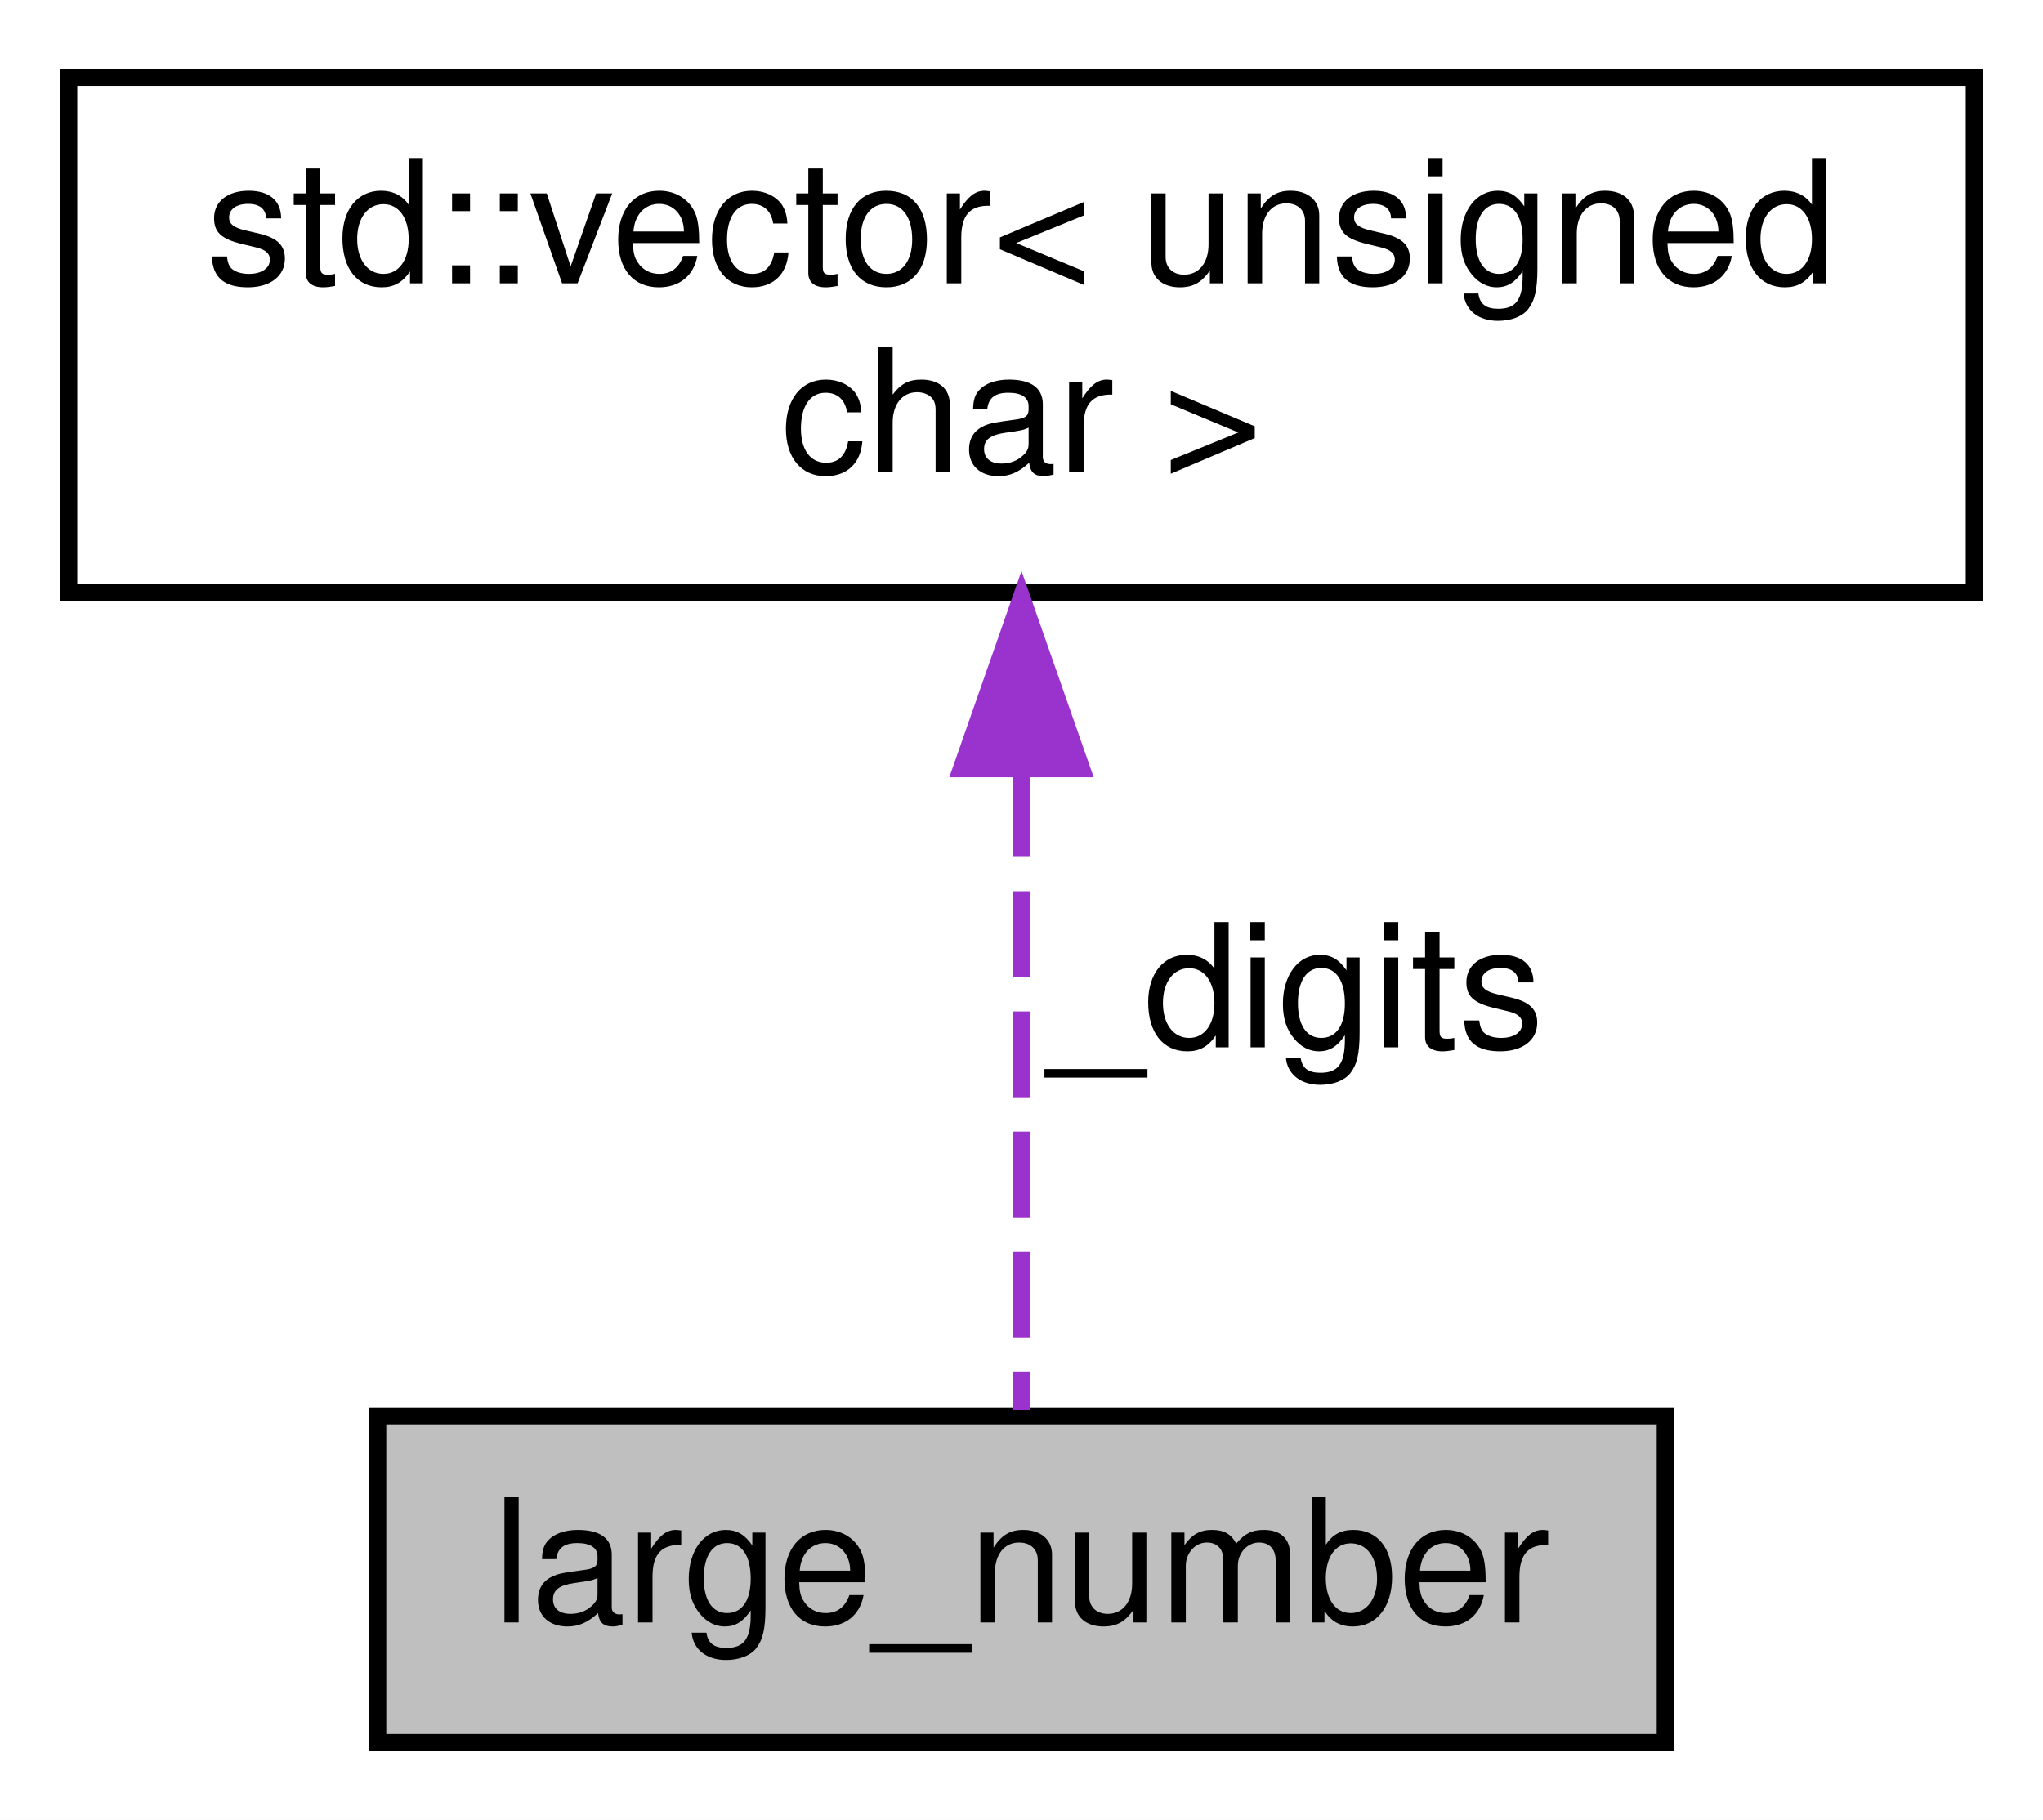
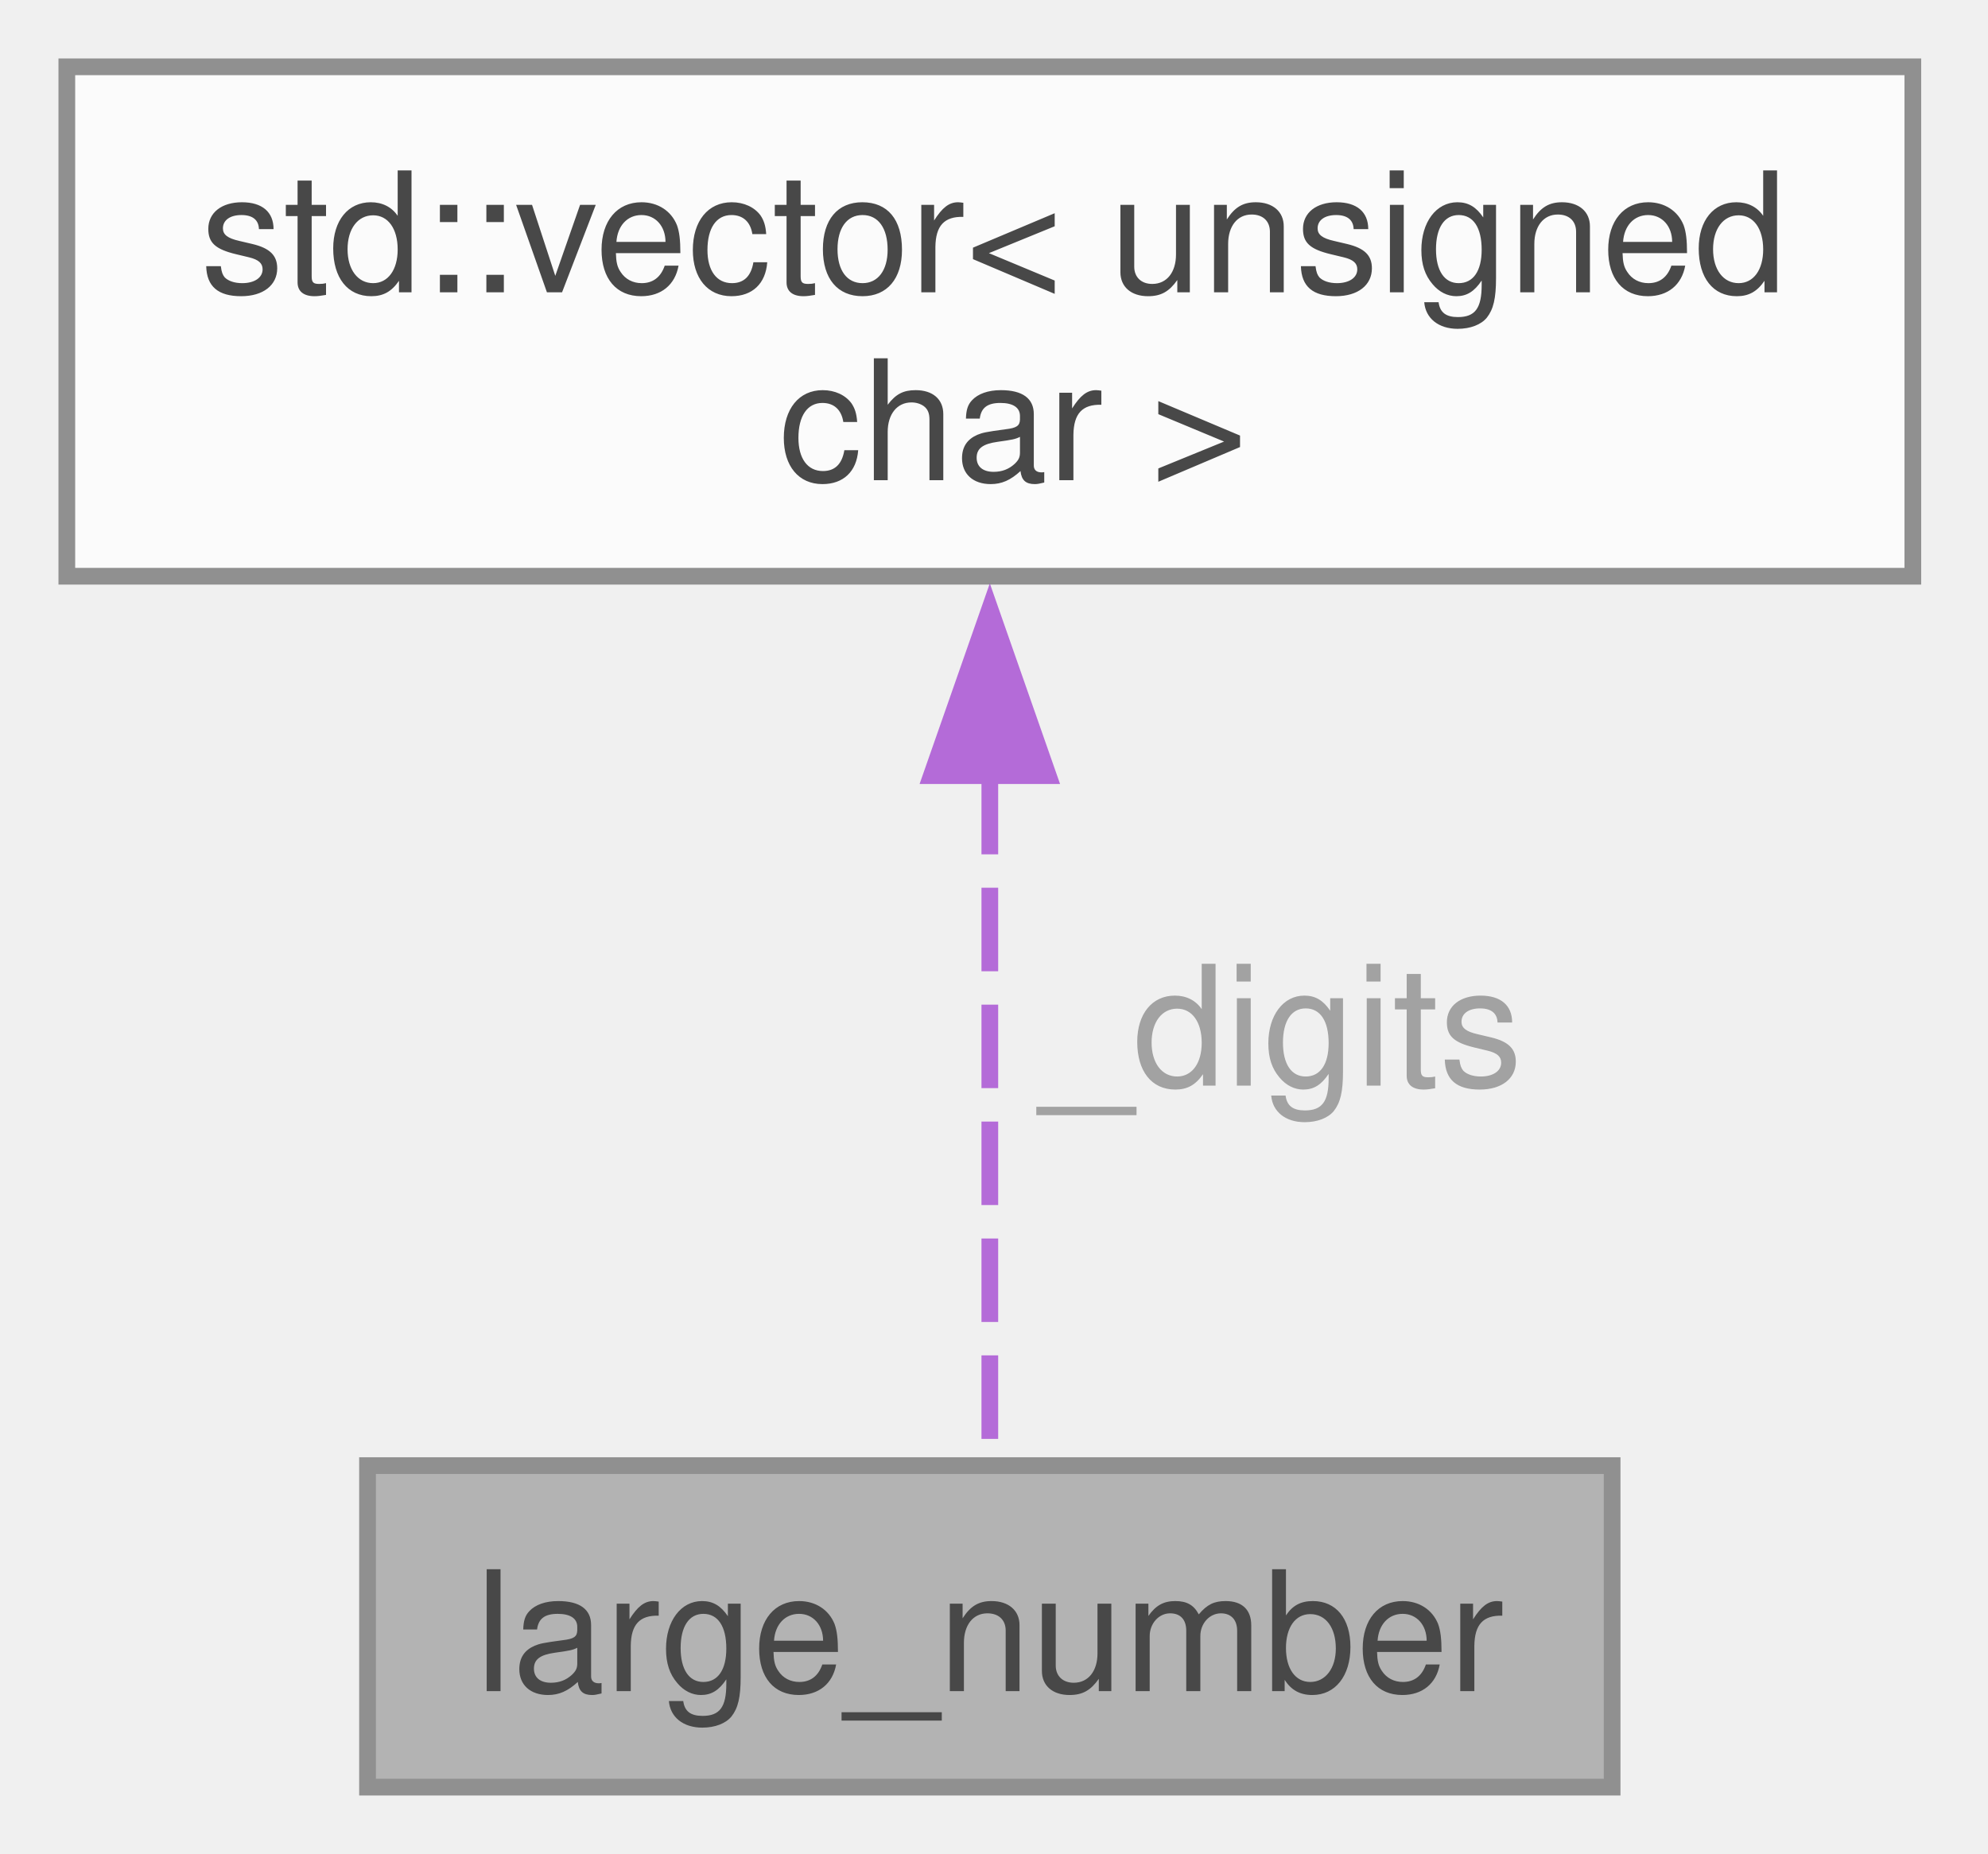
- <svg xmlns="http://www.w3.org/2000/svg" xmlns:xlink="http://www.w3.org/1999/xlink" width="119pt" height="106pt" viewBox="0.00 0.00 119.00 106.00">
-   <g id="graph0" class="graph" transform="scale(1 1) rotate(0) translate(4 102)">
-     <polygon fill="white" stroke="transparent" points="-4,4 -4,-102 115,-102 115,4 -4,4" />
-     <g id="node1" class="node">
-       <g id="a_node1">
-         <a xlink:title=" ">
-           <polygon fill="#bfbfbf" stroke="black" points="18,-0.5 18,-19.5 93,-19.5 93,-0.5 18,-0.5" />
-           <text text-anchor="middle" x="55.5" y="-7.5" font-family="Helvetica,sans-Serif" font-size="10.00">large_number</text>
-         </a>
+ <svg xmlns="http://www.w3.org/2000/svg" xmlns:xlink="http://www.w3.org/1999/xlink" width="119pt" height="111pt" viewBox="0.00 0.00 119.00 111.00">
+   <svg id="main" version="1.1" xml:space="preserve">
+     <style type="text/css">
+ .node, .edge {opacity: 0.7;}
+ .node.selected, .edge.selected {opacity: 1;}
+ .edge:hover path { stroke: red; }
+ .edge:hover polygon { stroke: red; fill: red; }
+ </style>
+     <svg id="graph" class="graph">
+       <g id="graph0" class="graph" transform="scale(1 1) rotate(0) translate(4 107)">
+         <g id="Node000001" class="node">
+           <g id="a_Node000001">
+             <a xlink:title=" ">
+               <polygon fill="#999999" stroke="#666666" points="92.5,-19.25 18,-19.25 18,0 92.5,0 92.5,-19.25" />
+               <text xml:space="preserve" text-anchor="middle" x="55.25" y="-5.75" font-family="Helvetica,sans-Serif" font-size="10.00">large_number</text>
+             </a>
+           </g>
+         </g>
+         <g id="Node000002" class="node">
+           <g id="a_Node000002">
+             <a xlink:title=" ">
+               <polygon fill="white" stroke="#666666" points="110.5,-103 0,-103 0,-72.5 110.5,-72.5 110.5,-103" />
+               <text xml:space="preserve" text-anchor="start" x="8" y="-89.5" font-family="Helvetica,sans-Serif" font-size="10.00">std::vector&lt; unsigned</text>
+               <text xml:space="preserve" text-anchor="middle" x="55.25" y="-78.25" font-family="Helvetica,sans-Serif" font-size="10.00"> char &gt;</text>
+             </a>
+           </g>
+         </g>
+         <g id="edge1_Node000001_Node000002" class="edge">
+           <g id="a_edge1_Node000001_Node000002">
+             <a xlink:title=" ">
+               <path fill="none" stroke="#9a32cd" stroke-dasharray="5,2" d="M55.25,-60.85C55.25,-46.53 55.25,-29.63 55.25,-19.54" />
+               <polygon fill="#9a32cd" stroke="#9a32cd" points="51.75,-60.56 55.25,-70.56 58.75,-60.56 51.75,-60.56" />
+             </a>
+           </g>
+           <text xml:space="preserve" text-anchor="start" x="58.25" y="-42" font-family="Helvetica,sans-Serif" font-size="10.00" fill="grey">_digits</text>
+         </g>
      </g>
-     </g>
-     <g id="node2" class="node">
-       <g id="a_node2">
-         <a target="_blank" xlink:href="http://en.cppreference.com/w/cpp/container/vector.html" xlink:title=" ">
-           <polygon fill="white" stroke="black" points="0,-67.5 0,-97.5 111,-97.5 111,-67.5 0,-67.5" />
-           <text text-anchor="start" x="8" y="-85.5" font-family="Helvetica,sans-Serif" font-size="10.00">std::vector&lt; unsigned</text>
-           <text text-anchor="middle" x="55.5" y="-74.5" font-family="Helvetica,sans-Serif" font-size="10.00"> char &gt;</text>
-         </a>
-       </g>
-     </g>
-     <g id="edge1" class="edge">
-       <path fill="none" stroke="#9a32cd" stroke-dasharray="5,2" d="M55.5,-57.09C55.5,-44.21 55.5,-29.2 55.5,-19.89" />
-       <polygon fill="#9a32cd" stroke="#9a32cd" points="52,-57.23 55.5,-67.23 59,-57.23 52,-57.23" />
-       <text text-anchor="middle" x="71.5" y="-41" font-family="Helvetica,sans-Serif" font-size="10.00"> _digits</text>
-     </g>
-   </g>
+     </svg>
+   </svg>
+   <style type="text/css">
+ 
+ [data-mouse-over-selected='false'] { opacity: 0.7; }
+ [data-mouse-over-selected='true']  { opacity: 1.0; }
+ 
+ </style>
</svg>
